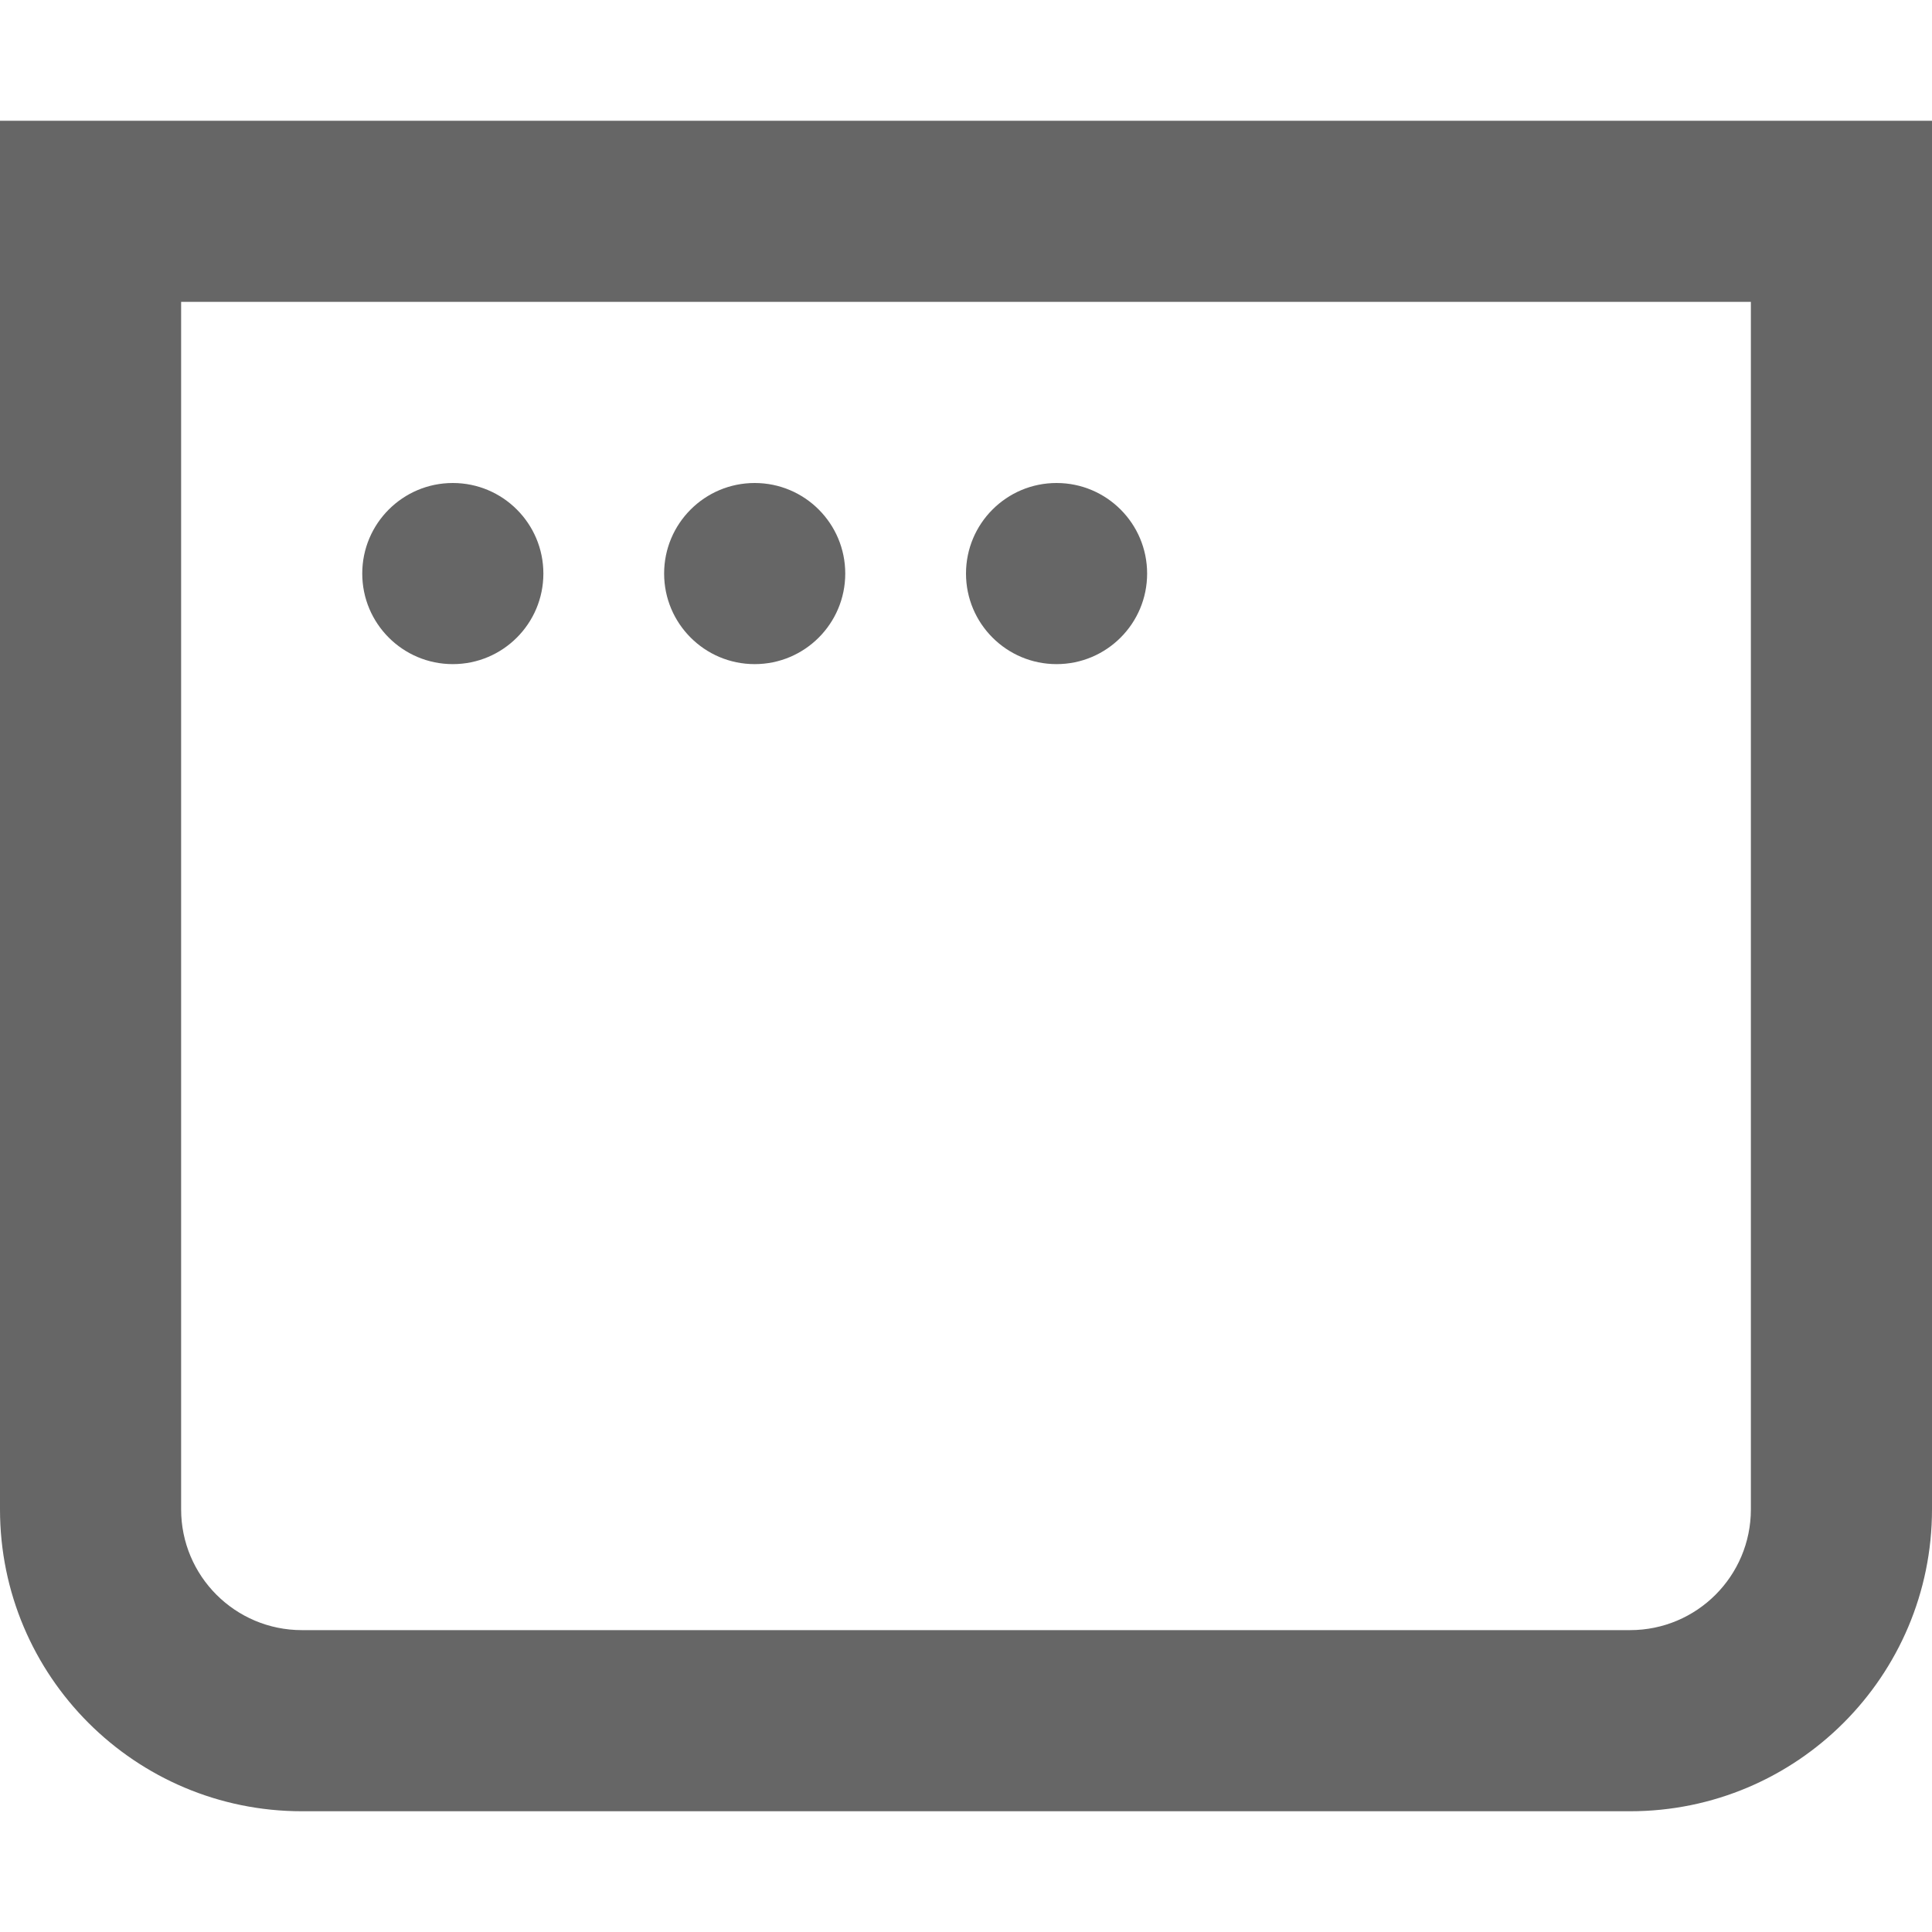
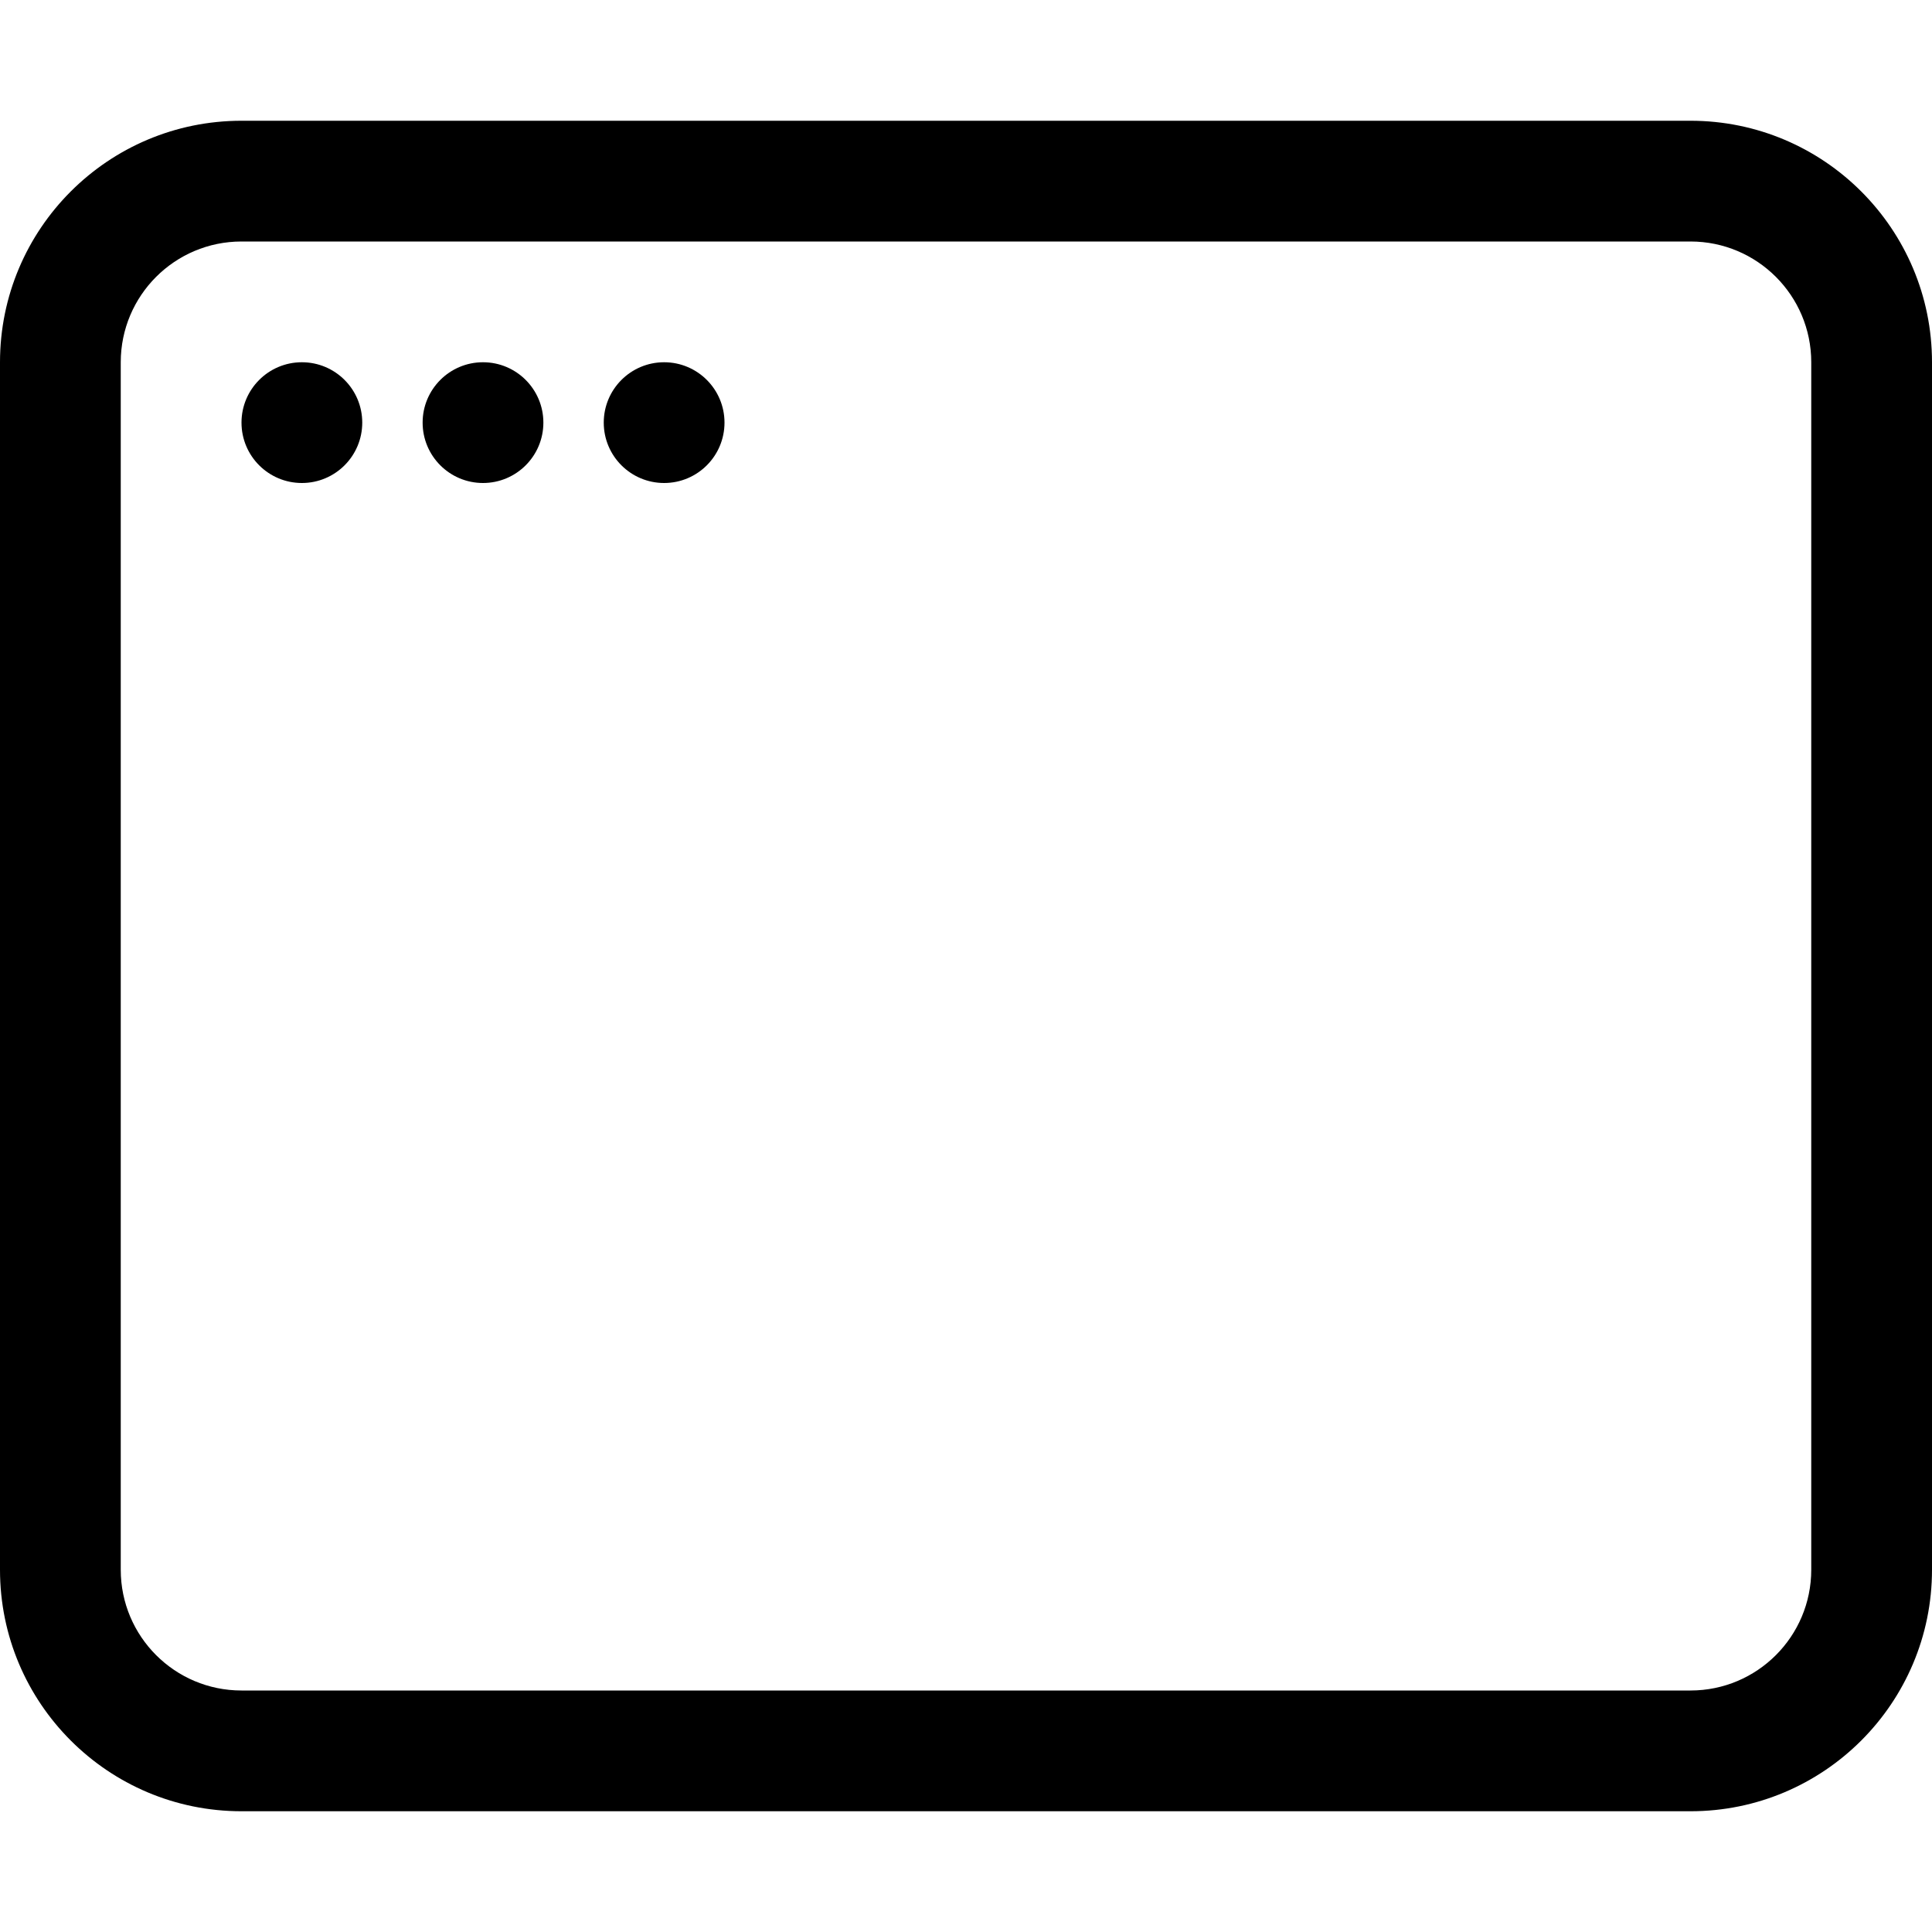
- <svg xmlns="http://www.w3.org/2000/svg" fill="none" viewBox="0 0 16 16">
-   <path fill-rule="evenodd" clip-rule="evenodd" d="M1.5 2.5h13v10a1 1 0 0 1-1 1h-11a1 1 0 0 1-1-1zM0 1h16v11.5a2.5 2.5 0 0 1-2.5 2.5h-11A2.5 2.5 0 0 1 0 12.5zm3.75 4.5a.75.75 0 1 0 0-1.5.75.75 0 0 0 0 1.5M7 4.75a.75.75 0 1 1-1.5 0 .75.75 0 0 1 1.5 0m1.75.75a.75.75 0 1 0 0-1.5.75.75 0 0 0 0 1.5" fill="#666" />
+ <svg xmlns="http://www.w3.org/2000/svg" width="16" height="16" viewBox="0 0 16 16">
+   <path d="M2.5 4a.5.5 0 1 0 0-1 .5.5 0 0 0 0 1zm2-.5a.5.5 0 1 1-1 0 .5.5 0 0 1 1 0zm1 .5a.5.5 0 1 0 0-1 .5.5 0 0 0 0 1z" />
+   <path d="M2 1a2 2 0 0 0-2 2v10a2 2 0 0 0 2 2h12a2 2 0 0 0 2-2V3a2 2 0 0 0-2-2H2zm12 1a1 1 0 0 1 1 1v10a1 1 0 0 1-1 1H2a1 1 0 0 1-1-1V3a1 1 0 0 1 1-1h12z" />
</svg>
